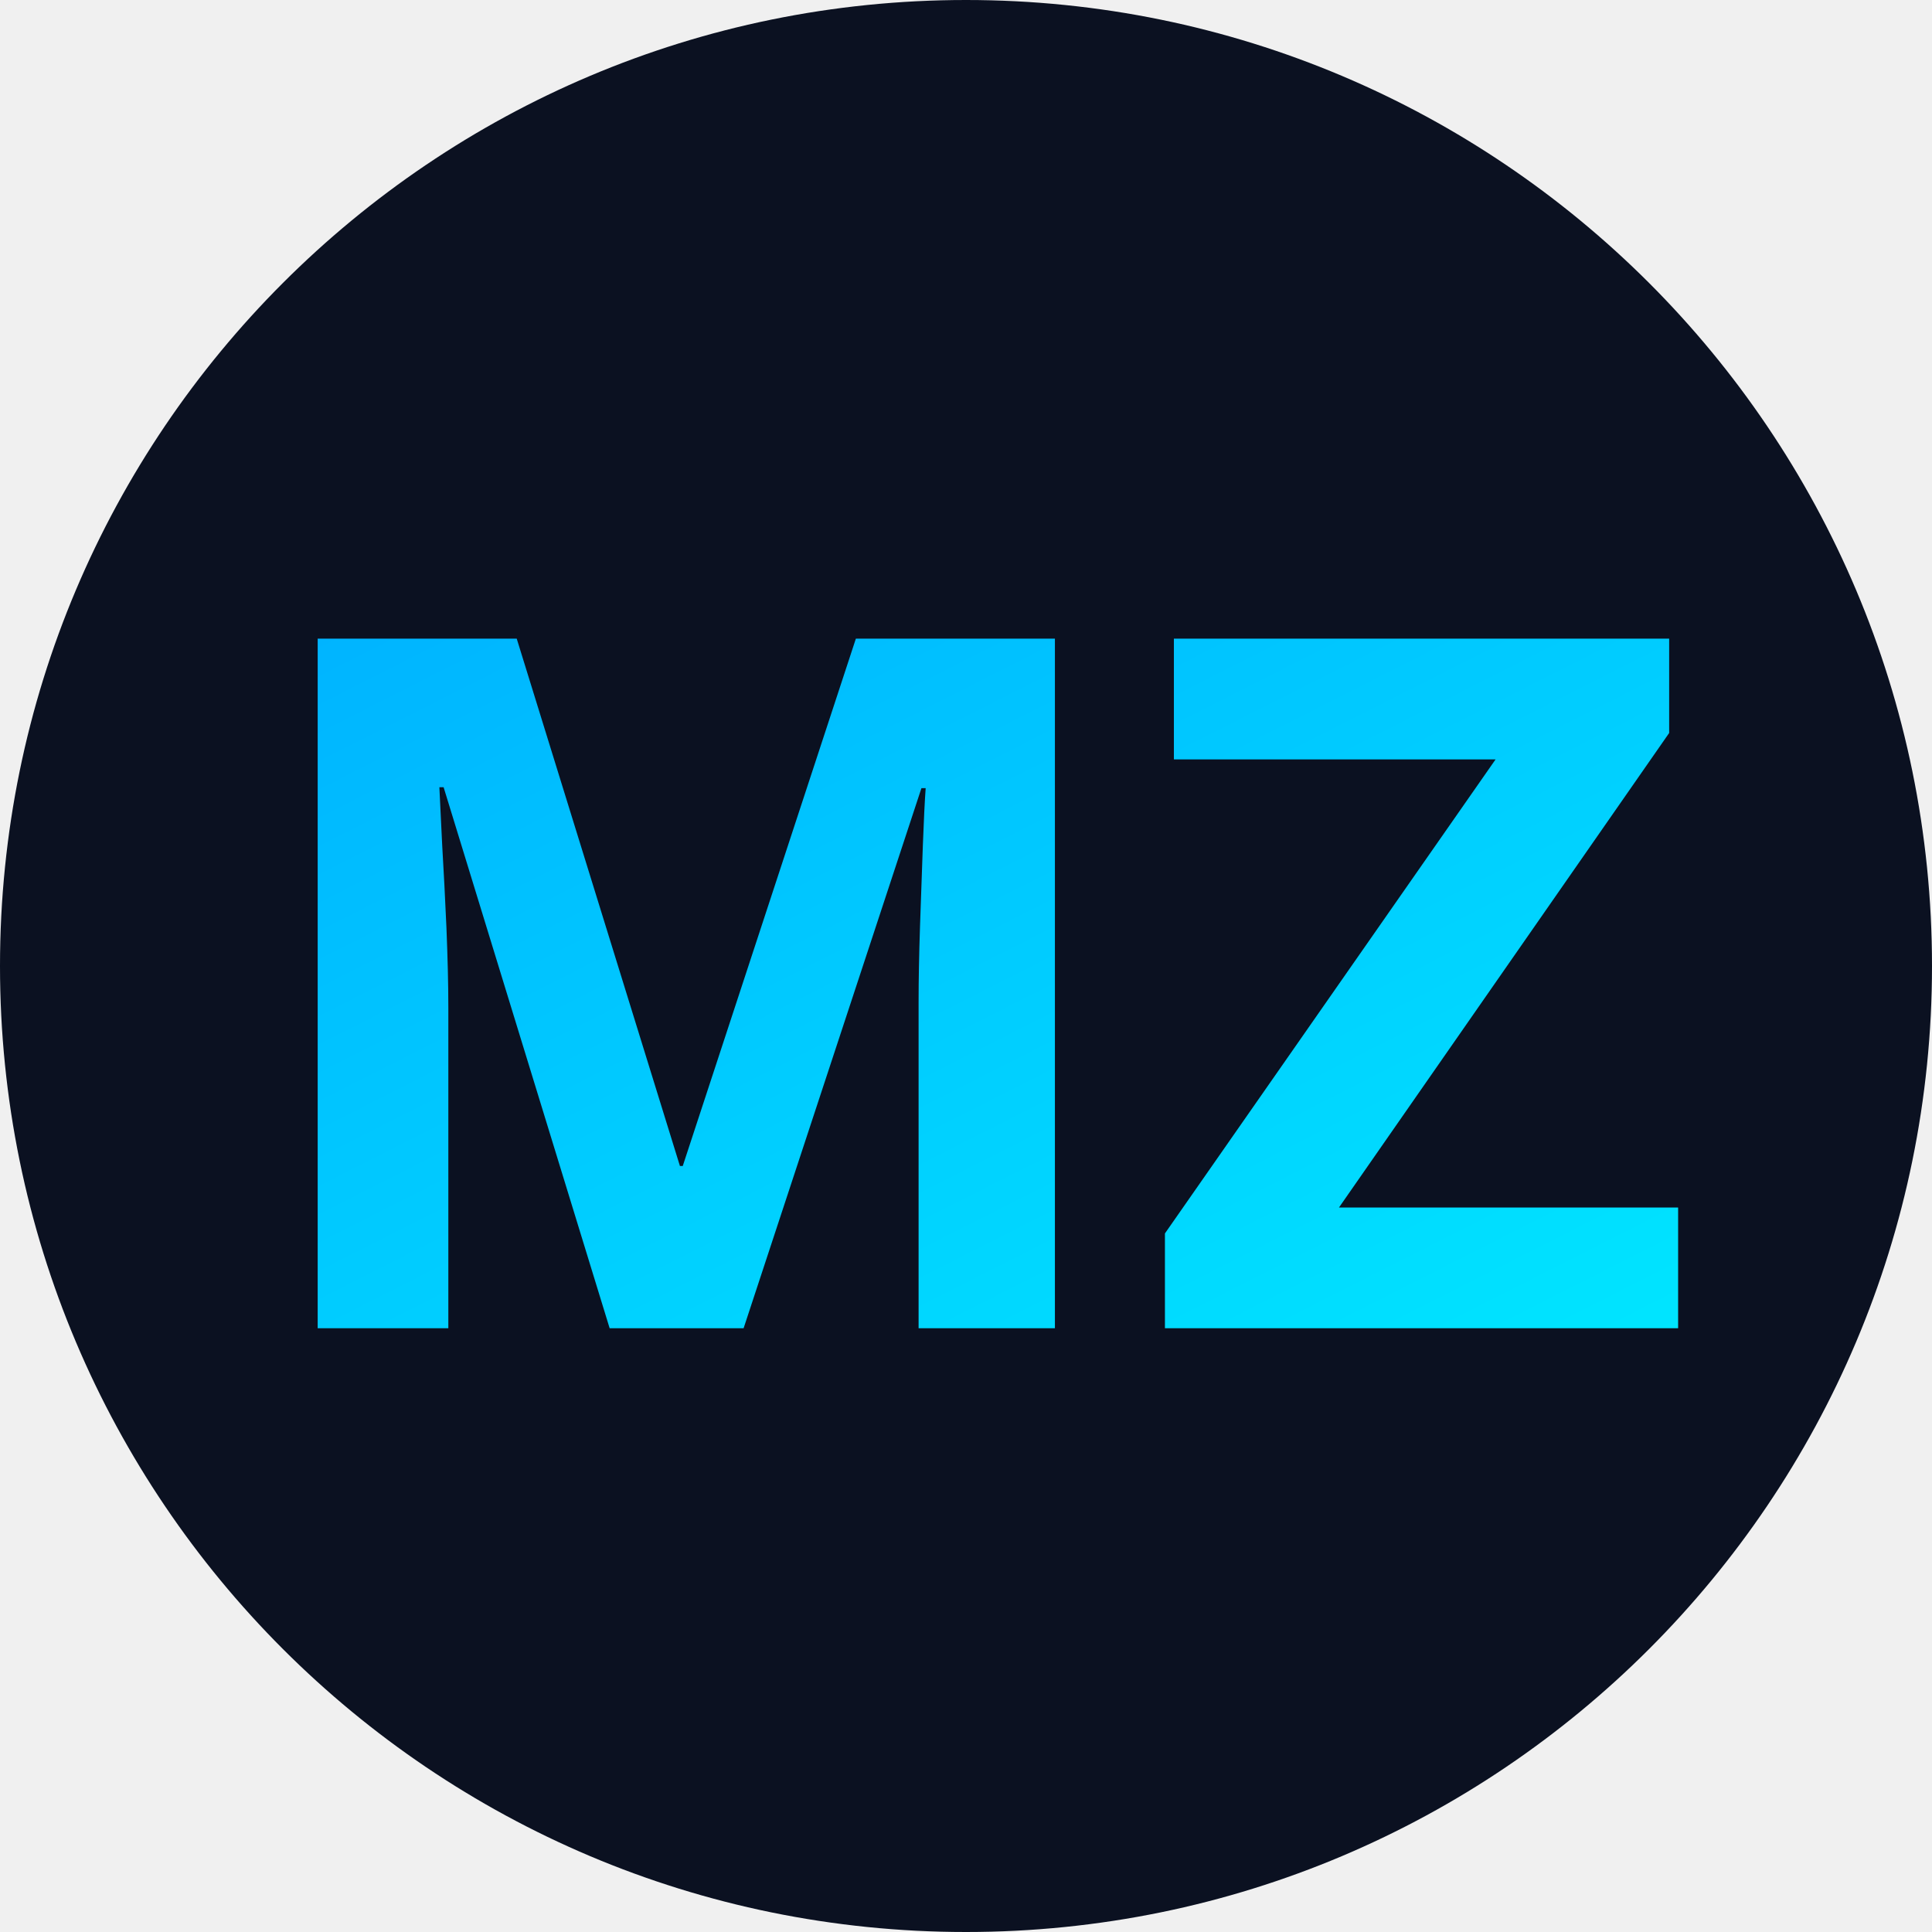
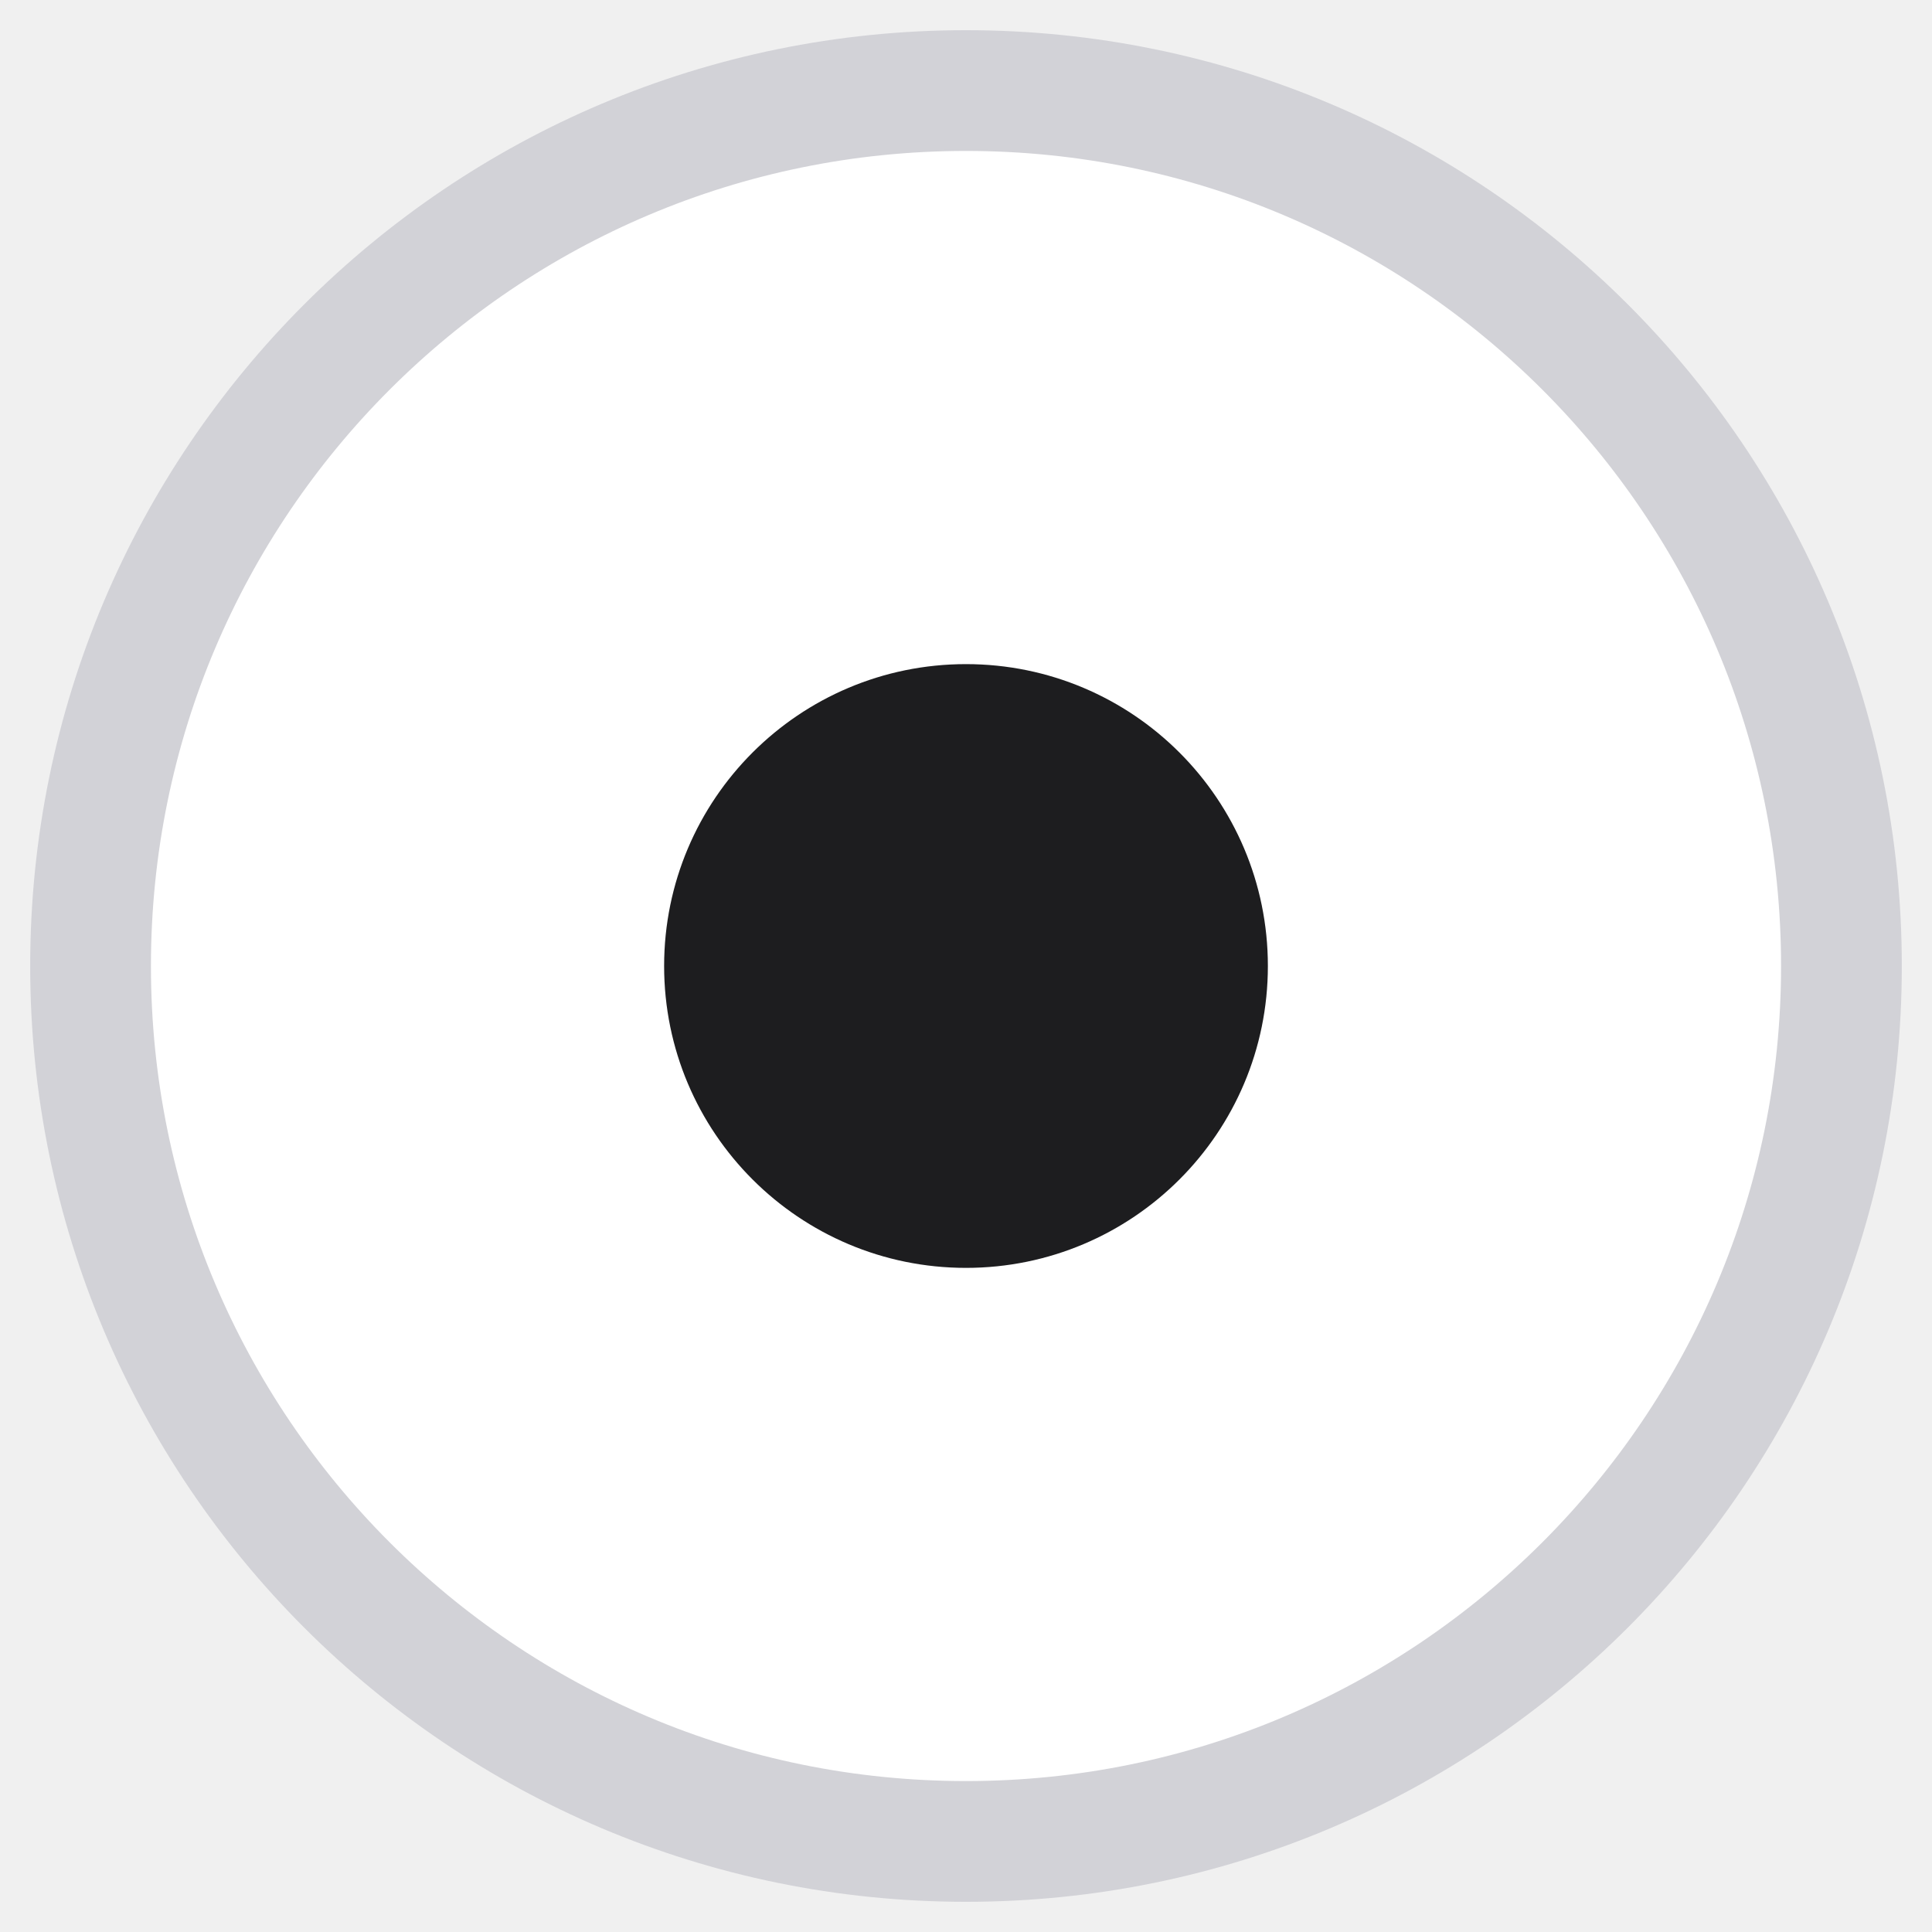
<svg xmlns="http://www.w3.org/2000/svg" viewBox="0 0 64 64">
-   <defs>
-     <linearGradient id="g" x1="0%" y1="0%" x2="100%" y2="100%">
-       <stop offset="0%" stop-color="#00b4ff" />
-       <stop offset="100%" stop-color="#00e5ff" />
-     </linearGradient>
-   </defs>
-   <circle cx="32" cy="32" r="32" fill="#0b1121" />
-   <text x="32" y="44" text-anchor="middle" font-family="system-ui,sans-serif" font-weight="800" font-size="32" fill="url(#g)">MZ</text>
+   <circle cx="32" cy="32" r="29" fill="#ffffff" stroke="#d2d2d7" stroke-width="4" />
+   <circle cx="32" cy="32" r="10" fill="#1d1d1f" />
</svg>
